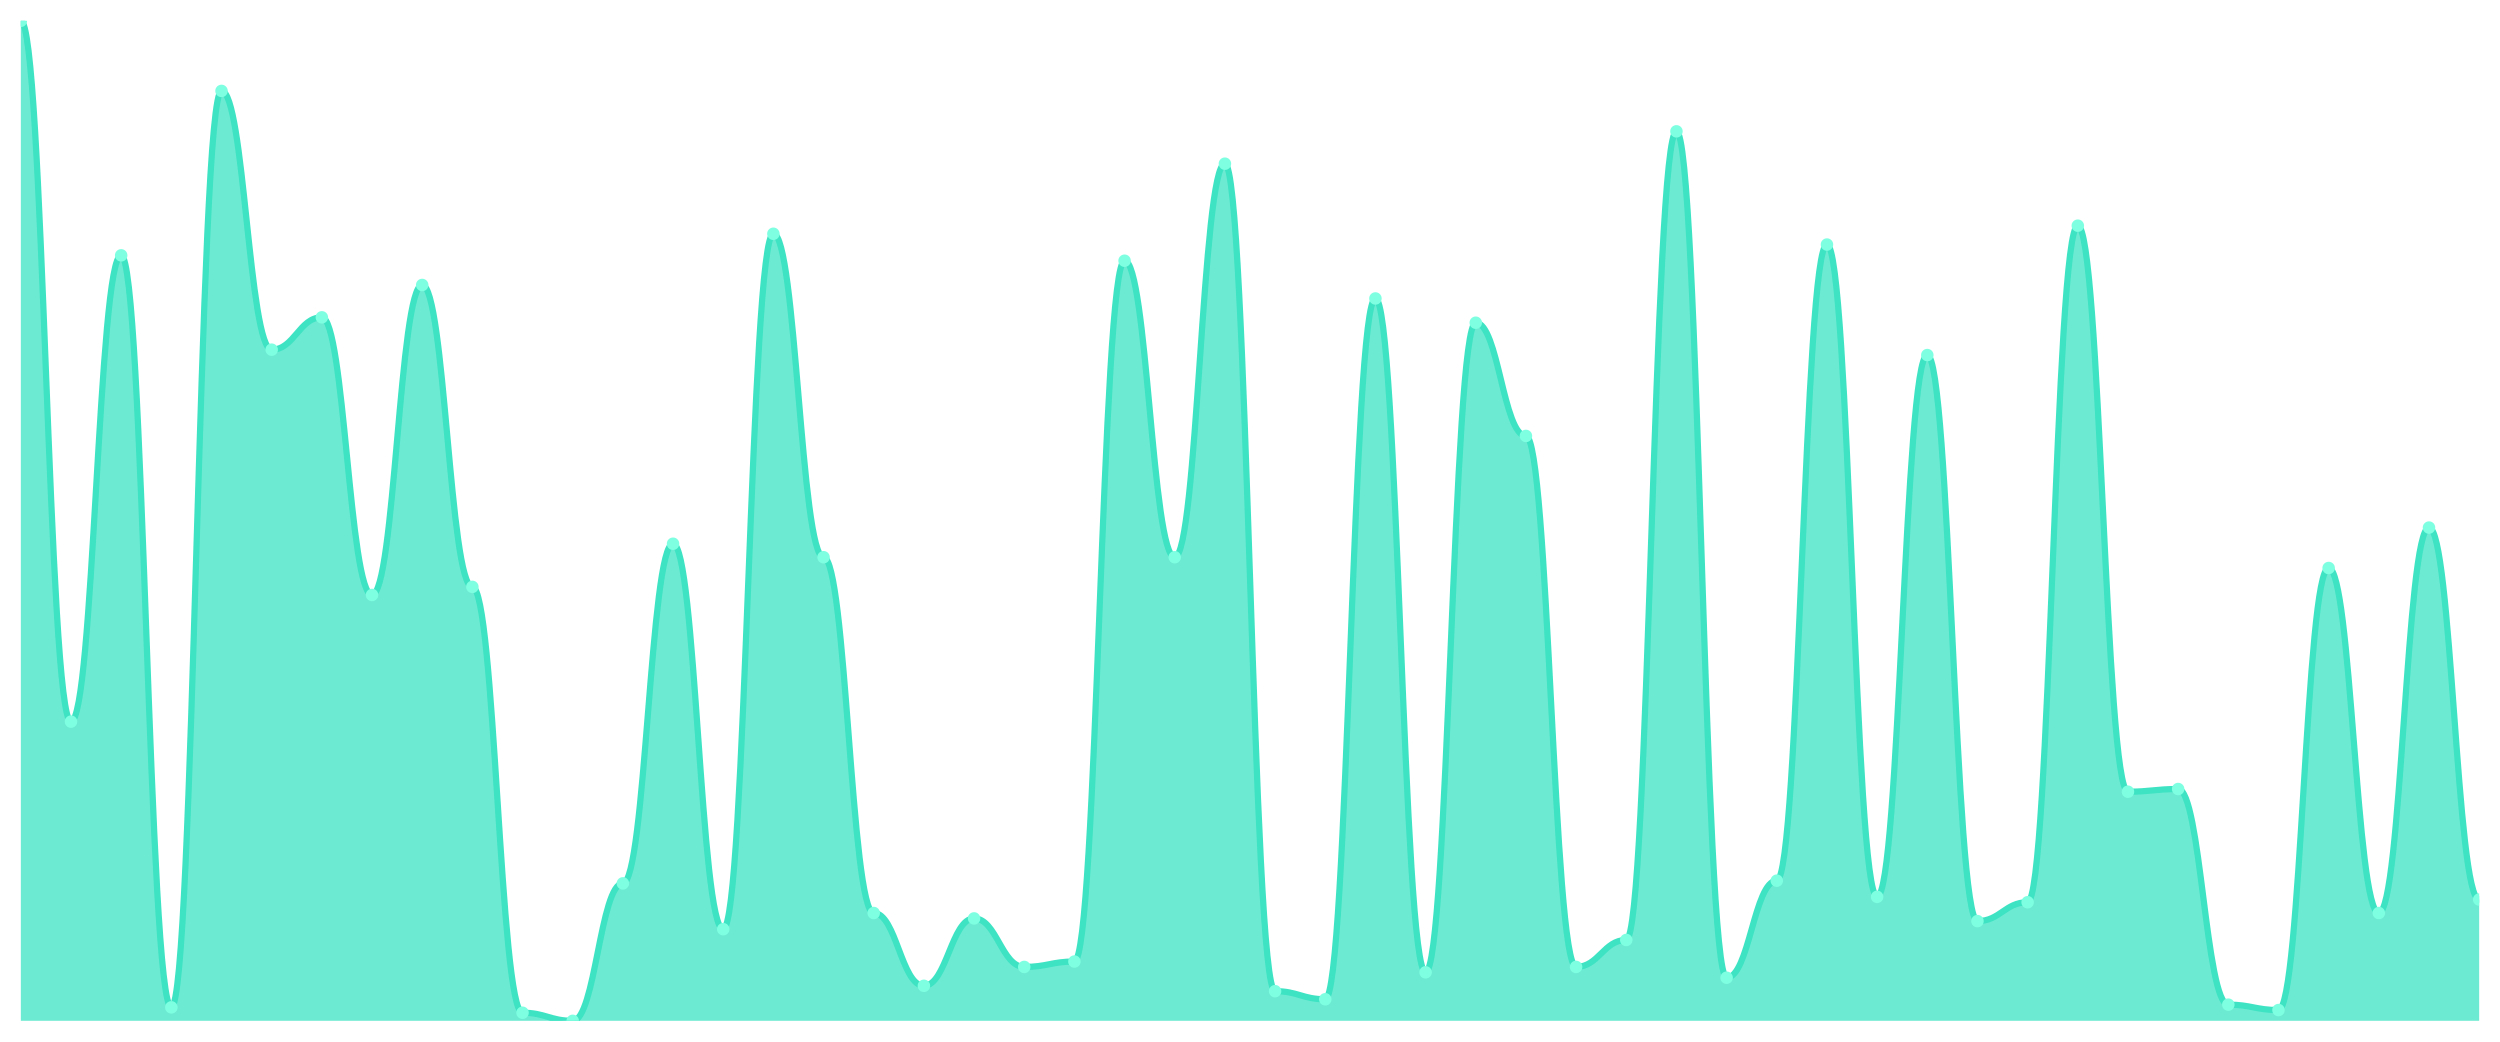
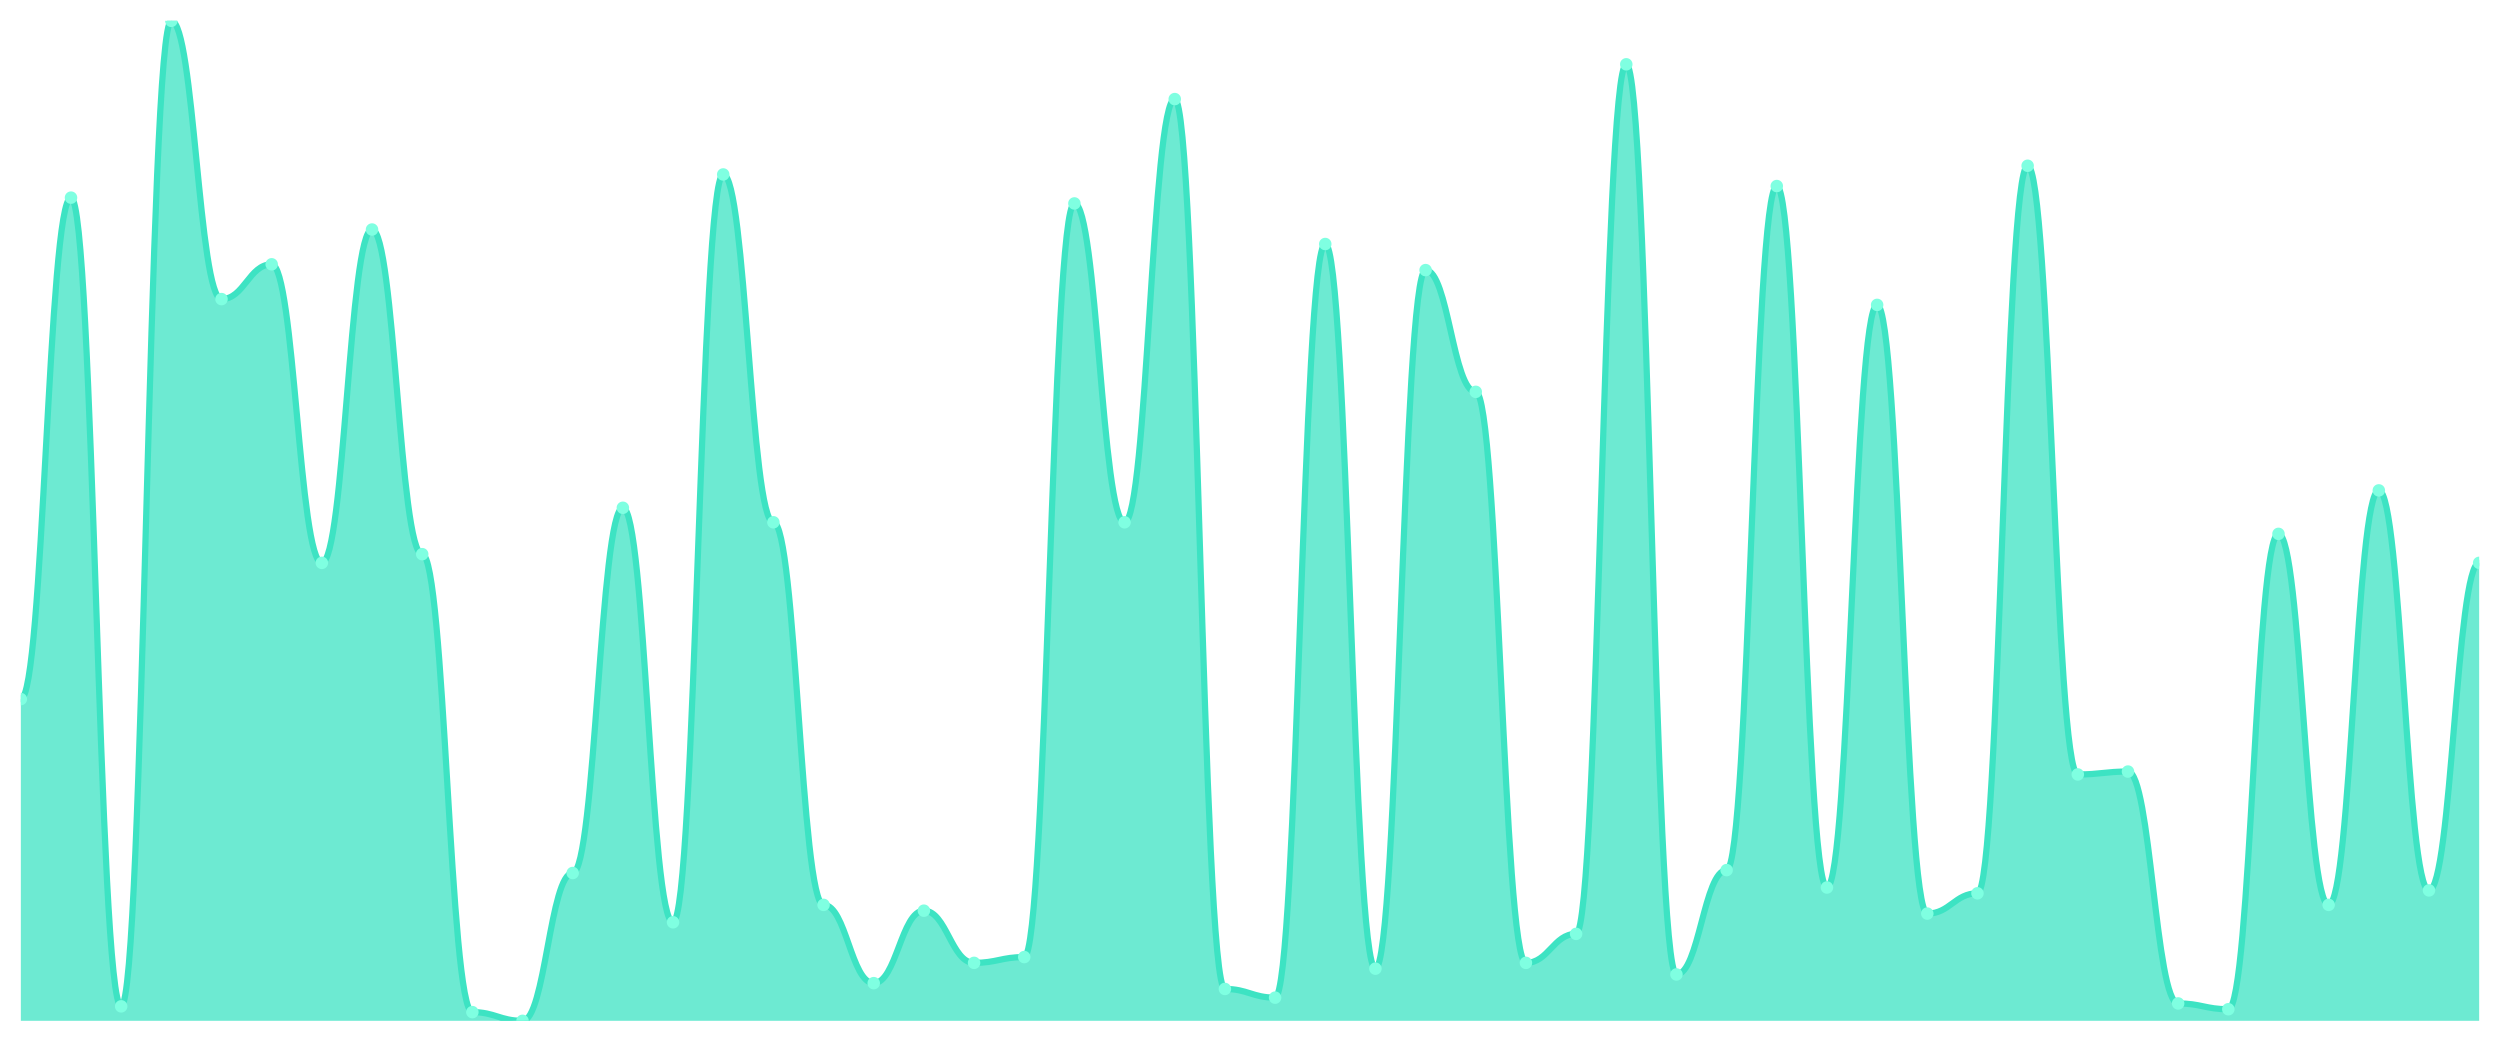
<svg xmlns="http://www.w3.org/2000/svg" viewBox="0 0 1200 500" width="1200" height="500">
  <defs>
    <clipPath id="c">
      <rect x="10" y="10" width="1180" height="480" />
    </clipPath>
  </defs>
  <rect width="1200" height="500" fill="none" />
  <g clip-path="url(#c)">
-     <path d="M 10,490 L 10,10 C 20.837,10 23.245,346.388 34.082,346.388 C 44.918,346.388 47.327,122.561 58.163,122.561 C 69,122.561 71.408,483.531 82.245,483.531 C 93.082,483.531 95.49,43.639 106.327,43.639 C 117.163,43.639 119.571,167.844 130.408,167.844 C 141.245,167.844 143.653,152.318 154.49,152.318 C 165.327,152.318 167.735,285.58 178.571,285.58 C 189.408,285.58 191.816,136.792 202.653,136.792 C 213.49,136.792 215.898,281.698 226.735,281.698 C 237.571,281.698 239.98,486.119 250.816,486.119 C 261.653,486.119 264.061,490 274.898,490 C 285.735,490 288.143,424.016 298.98,424.016 C 309.816,424.016 312.224,260.997 323.061,260.997 C 333.898,260.997 336.306,446.011 347.143,446.011 C 357.98,446.011 360.388,112.21 371.224,112.21 C 382.061,112.21 384.469,267.466 395.306,267.466 C 406.143,267.466 408.551,438.248 419.388,438.248 C 430.224,438.248 432.633,473.181 443.469,473.181 C 454.306,473.181 456.714,440.836 467.551,440.836 C 478.388,440.836 480.796,464.124 491.633,464.124 C 502.469,464.124 504.878,461.536 515.714,461.536 C 526.551,461.536 528.959,125.148 539.796,125.148 C 550.633,125.148 553.041,267.466 563.878,267.466 C 574.714,267.466 577.122,78.571 587.959,78.571 C 598.796,78.571 601.204,475.768 612.041,475.768 C 622.878,475.768 625.286,479.65 636.122,479.65 C 646.959,479.65 649.367,143.261 660.204,143.261 C 671.041,143.261 673.449,466.712 684.286,466.712 C 695.122,466.712 697.531,154.906 708.367,154.906 C 719.204,154.906 721.612,209.245 732.449,209.245 C 743.286,209.245 745.694,464.124 756.531,464.124 C 767.367,464.124 769.776,451.186 780.612,451.186 C 791.449,451.186 793.857,63.046 804.694,63.046 C 815.531,63.046 817.939,469.299 828.776,469.299 C 839.612,469.299 842.02,422.722 852.857,422.722 C 863.694,422.722 866.102,117.385 876.939,117.385 C 887.776,117.385 890.184,430.485 901.02,430.485 C 911.857,430.485 914.265,170.431 925.102,170.431 C 935.939,170.431 938.347,442.129 949.184,442.129 C 960.02,442.129 962.429,433.073 973.265,433.073 C 984.102,433.073 986.51,108.329 997.347,108.329 C 1008.184,108.329 1010.592,380.027 1021.429,380.027 C 1032.265,380.027 1034.673,378.733 1045.51,378.733 C 1056.347,378.733 1058.755,482.237 1069.592,482.237 C 1080.429,482.237 1082.837,484.825 1093.673,484.825 C 1104.51,484.825 1106.918,272.642 1117.755,272.642 C 1128.592,272.642 1131,438.248 1141.837,438.248 C 1152.673,438.248 1155.082,253.235 1165.918,253.235 C 1176.755,253.235 1179.163,431.779 1190,431.779 L 1190,490 Z" fill="rgba(61,227,195,0.75)" />
-     <path d="M 10,10 C 20.837,10 23.245,346.388 34.082,346.388 C 44.918,346.388 47.327,122.561 58.163,122.561 C 69,122.561 71.408,483.531 82.245,483.531 C 93.082,483.531 95.49,43.639 106.327,43.639 C 117.163,43.639 119.571,167.844 130.408,167.844 C 141.245,167.844 143.653,152.318 154.49,152.318 C 165.327,152.318 167.735,285.58 178.571,285.58 C 189.408,285.58 191.816,136.792 202.653,136.792 C 213.49,136.792 215.898,281.698 226.735,281.698 C 237.571,281.698 239.98,486.119 250.816,486.119 C 261.653,486.119 264.061,490 274.898,490 C 285.735,490 288.143,424.016 298.98,424.016 C 309.816,424.016 312.224,260.997 323.061,260.997 C 333.898,260.997 336.306,446.011 347.143,446.011 C 357.98,446.011 360.388,112.21 371.224,112.21 C 382.061,112.21 384.469,267.466 395.306,267.466 C 406.143,267.466 408.551,438.248 419.388,438.248 C 430.224,438.248 432.633,473.181 443.469,473.181 C 454.306,473.181 456.714,440.836 467.551,440.836 C 478.388,440.836 480.796,464.124 491.633,464.124 C 502.469,464.124 504.878,461.536 515.714,461.536 C 526.551,461.536 528.959,125.148 539.796,125.148 C 550.633,125.148 553.041,267.466 563.878,267.466 C 574.714,267.466 577.122,78.571 587.959,78.571 C 598.796,78.571 601.204,475.768 612.041,475.768 C 622.878,475.768 625.286,479.65 636.122,479.65 C 646.959,479.65 649.367,143.261 660.204,143.261 C 671.041,143.261 673.449,466.712 684.286,466.712 C 695.122,466.712 697.531,154.906 708.367,154.906 C 719.204,154.906 721.612,209.245 732.449,209.245 C 743.286,209.245 745.694,464.124 756.531,464.124 C 767.367,464.124 769.776,451.186 780.612,451.186 C 791.449,451.186 793.857,63.046 804.694,63.046 C 815.531,63.046 817.939,469.299 828.776,469.299 C 839.612,469.299 842.02,422.722 852.857,422.722 C 863.694,422.722 866.102,117.385 876.939,117.385 C 887.776,117.385 890.184,430.485 901.02,430.485 C 911.857,430.485 914.265,170.431 925.102,170.431 C 935.939,170.431 938.347,442.129 949.184,442.129 C 960.02,442.129 962.429,433.073 973.265,433.073 C 984.102,433.073 986.51,108.329 997.347,108.329 C 1008.184,108.329 1010.592,380.027 1021.429,380.027 C 1032.265,380.027 1034.673,378.733 1045.51,378.733 C 1056.347,378.733 1058.755,482.237 1069.592,482.237 C 1080.429,482.237 1082.837,484.825 1093.673,484.825 C 1104.51,484.825 1106.918,272.642 1117.755,272.642 C 1128.592,272.642 1131,438.248 1141.837,438.248 C 1152.673,438.248 1155.082,253.235 1165.918,253.235 C 1176.755,253.235 1179.163,431.779 1190,431.779" fill="none" stroke="#3de3c3" stroke-width="3" stroke-linecap="round" stroke-linejoin="round" />
-     <circle cx="10" cy="10" r="3" fill="#7fffe1" />
-     <circle cx="34.082" cy="346.388" r="3" fill="#7fffe1" />
-     <circle cx="58.163" cy="122.561" r="3" fill="#7fffe1" />
-     <circle cx="82.245" cy="483.531" r="3" fill="#7fffe1" />
-     <circle cx="106.327" cy="43.639" r="3" fill="#7fffe1" />
-     <circle cx="130.408" cy="167.844" r="3" fill="#7fffe1" />
-     <circle cx="154.49" cy="152.318" r="3" fill="#7fffe1" />
-     <circle cx="178.571" cy="285.58" r="3" fill="#7fffe1" />
-     <circle cx="202.653" cy="136.792" r="3" fill="#7fffe1" />
-     <circle cx="226.735" cy="281.698" r="3" fill="#7fffe1" />
-     <circle cx="250.816" cy="486.119" r="3" fill="#7fffe1" />
-     <circle cx="274.898" cy="490" r="3" fill="#7fffe1" />
-     <circle cx="298.98" cy="424.016" r="3" fill="#7fffe1" />
-     <circle cx="323.061" cy="260.997" r="3" fill="#7fffe1" />
-     <circle cx="347.143" cy="446.011" r="3" fill="#7fffe1" />
-     <circle cx="371.224" cy="112.21" r="3" fill="#7fffe1" />
-     <circle cx="395.306" cy="267.466" r="3" fill="#7fffe1" />
-     <circle cx="419.388" cy="438.248" r="3" fill="#7fffe1" />
-     <circle cx="443.469" cy="473.181" r="3" fill="#7fffe1" />
-     <circle cx="467.551" cy="440.836" r="3" fill="#7fffe1" />
-     <circle cx="491.633" cy="464.124" r="3" fill="#7fffe1" />
-     <circle cx="515.714" cy="461.536" r="3" fill="#7fffe1" />
-     <circle cx="539.796" cy="125.148" r="3" fill="#7fffe1" />
-     <circle cx="563.878" cy="267.466" r="3" fill="#7fffe1" />
-     <circle cx="587.959" cy="78.571" r="3" fill="#7fffe1" />
-     <circle cx="612.041" cy="475.768" r="3" fill="#7fffe1" />
-     <circle cx="636.122" cy="479.65" r="3" fill="#7fffe1" />
-     <circle cx="660.204" cy="143.261" r="3" fill="#7fffe1" />
-     <circle cx="684.286" cy="466.712" r="3" fill="#7fffe1" />
-     <circle cx="708.367" cy="154.906" r="3" fill="#7fffe1" />
-     <circle cx="732.449" cy="209.245" r="3" fill="#7fffe1" />
-     <circle cx="756.531" cy="464.124" r="3" fill="#7fffe1" />
-     <circle cx="780.612" cy="451.186" r="3" fill="#7fffe1" />
-     <circle cx="804.694" cy="63.046" r="3" fill="#7fffe1" />
-     <circle cx="828.776" cy="469.299" r="3" fill="#7fffe1" />
-     <circle cx="852.857" cy="422.722" r="3" fill="#7fffe1" />
-     <circle cx="876.939" cy="117.385" r="3" fill="#7fffe1" />
-     <circle cx="901.02" cy="430.485" r="3" fill="#7fffe1" />
-     <circle cx="925.102" cy="170.431" r="3" fill="#7fffe1" />
-     <circle cx="949.184" cy="442.129" r="3" fill="#7fffe1" />
-     <circle cx="973.265" cy="433.073" r="3" fill="#7fffe1" />
-     <circle cx="997.347" cy="108.329" r="3" fill="#7fffe1" />
-     <circle cx="1021.429" cy="380.027" r="3" fill="#7fffe1" />
-     <circle cx="1045.51" cy="378.733" r="3" fill="#7fffe1" />
-     <circle cx="1069.592" cy="482.237" r="3" fill="#7fffe1" />
-     <circle cx="1093.673" cy="484.825" r="3" fill="#7fffe1" />
-     <circle cx="1117.755" cy="272.642" r="3" fill="#7fffe1" />
-     <circle cx="1141.837" cy="438.248" r="3" fill="#7fffe1" />
-     <circle cx="1165.918" cy="253.235" r="3" fill="#7fffe1" />
-     <circle cx="1190" cy="431.779" r="3" fill="#7fffe1" />
+     <path d="M 10,490 L 10,335.565 C 20.837,335.565 23.245,94.87 34.082,94.87 C 44.918,94.87 47.327,483.043 58.163,483.043 C 69,483.043 71.408,10 82.245,10 C 93.082,10 95.49,143.565 106.327,143.565 C 117.163,143.565 119.571,126.87 130.408,126.87 C 141.245,126.87 143.653,270.174 154.49,270.174 C 165.327,270.174 167.735,110.174 178.571,110.174 C 189.408,110.174 191.816,266 202.653,266 C 213.49,266 215.898,485.826 226.735,485.826 C 237.571,485.826 239.98,490 250.816,490 C 261.653,490 264.061,419.043 274.898,419.043 C 285.735,419.043 288.143,243.739 298.98,243.739 C 309.816,243.739 312.224,442.696 323.061,442.696 C 333.898,442.696 336.306,83.739 347.143,83.739 C 357.98,83.739 360.388,250.696 371.224,250.696 C 382.061,250.696 384.469,434.348 395.306,434.348 C 406.143,434.348 408.551,471.913 419.388,471.913 C 430.224,471.913 432.633,437.13 443.469,437.13 C 454.306,437.13 456.714,462.174 467.551,462.174 C 478.388,462.174 480.796,459.391 491.633,459.391 C 502.469,459.391 504.878,97.652 515.714,97.652 C 526.551,97.652 528.959,250.696 539.796,250.696 C 550.633,250.696 553.041,47.565 563.878,47.565 C 574.714,47.565 577.122,474.696 587.959,474.696 C 598.796,474.696 601.204,478.87 612.041,478.87 C 622.878,478.87 625.286,117.13 636.122,117.13 C 646.959,117.13 649.367,464.957 660.204,464.957 C 671.041,464.957 673.449,129.652 684.286,129.652 C 695.122,129.652 697.531,188.087 708.367,188.087 C 719.204,188.087 721.612,462.174 732.449,462.174 C 743.286,462.174 745.694,448.261 756.531,448.261 C 767.367,448.261 769.776,30.87 780.612,30.87 C 791.449,30.87 793.857,467.739 804.694,467.739 C 815.531,467.739 817.939,417.652 828.776,417.652 C 839.612,417.652 842.02,89.304 852.857,89.304 C 863.694,89.304 866.102,426 876.939,426 C 887.776,426 890.184,146.348 901.02,146.348 C 911.857,146.348 914.265,438.522 925.102,438.522 C 935.939,438.522 938.347,428.783 949.184,428.783 C 960.02,428.783 962.429,79.565 973.265,79.565 C 984.102,79.565 986.51,371.739 997.347,371.739 C 1008.184,371.739 1010.592,370.348 1021.429,370.348 C 1032.265,370.348 1034.673,481.652 1045.51,481.652 C 1056.347,481.652 1058.755,484.435 1069.592,484.435 C 1080.429,484.435 1082.837,256.261 1093.673,256.261 C 1104.51,256.261 1106.918,434.348 1117.755,434.348 C 1128.592,434.348 1131,235.391 1141.837,235.391 C 1152.673,235.391 1155.082,427.391 1165.918,427.391 C 1176.755,427.391 1179.163,270.174 1190,270.174 L 1190,490 Z" fill="rgba(61,227,195,0.75)" />
+     <path d="M 10,335.565 C 20.837,335.565 23.245,94.87 34.082,94.87 C 44.918,94.87 47.327,483.043 58.163,483.043 C 69,483.043 71.408,10 82.245,10 C 93.082,10 95.49,143.565 106.327,143.565 C 117.163,143.565 119.571,126.87 130.408,126.87 C 141.245,126.87 143.653,270.174 154.49,270.174 C 165.327,270.174 167.735,110.174 178.571,110.174 C 189.408,110.174 191.816,266 202.653,266 C 213.49,266 215.898,485.826 226.735,485.826 C 237.571,485.826 239.98,490 250.816,490 C 261.653,490 264.061,419.043 274.898,419.043 C 285.735,419.043 288.143,243.739 298.98,243.739 C 309.816,243.739 312.224,442.696 323.061,442.696 C 333.898,442.696 336.306,83.739 347.143,83.739 C 357.98,83.739 360.388,250.696 371.224,250.696 C 382.061,250.696 384.469,434.348 395.306,434.348 C 406.143,434.348 408.551,471.913 419.388,471.913 C 430.224,471.913 432.633,437.13 443.469,437.13 C 454.306,437.13 456.714,462.174 467.551,462.174 C 478.388,462.174 480.796,459.391 491.633,459.391 C 502.469,459.391 504.878,97.652 515.714,97.652 C 526.551,97.652 528.959,250.696 539.796,250.696 C 550.633,250.696 553.041,47.565 563.878,47.565 C 574.714,47.565 577.122,474.696 587.959,474.696 C 598.796,474.696 601.204,478.87 612.041,478.87 C 622.878,478.87 625.286,117.13 636.122,117.13 C 646.959,117.13 649.367,464.957 660.204,464.957 C 671.041,464.957 673.449,129.652 684.286,129.652 C 695.122,129.652 697.531,188.087 708.367,188.087 C 719.204,188.087 721.612,462.174 732.449,462.174 C 743.286,462.174 745.694,448.261 756.531,448.261 C 767.367,448.261 769.776,30.87 780.612,30.87 C 791.449,30.87 793.857,467.739 804.694,467.739 C 815.531,467.739 817.939,417.652 828.776,417.652 C 839.612,417.652 842.02,89.304 852.857,89.304 C 863.694,89.304 866.102,426 876.939,426 C 887.776,426 890.184,146.348 901.02,146.348 C 911.857,146.348 914.265,438.522 925.102,438.522 C 935.939,438.522 938.347,428.783 949.184,428.783 C 960.02,428.783 962.429,79.565 973.265,79.565 C 984.102,79.565 986.51,371.739 997.347,371.739 C 1008.184,371.739 1010.592,370.348 1021.429,370.348 C 1032.265,370.348 1034.673,481.652 1045.51,481.652 C 1056.347,481.652 1058.755,484.435 1069.592,484.435 C 1080.429,484.435 1082.837,256.261 1093.673,256.261 C 1104.51,256.261 1106.918,434.348 1117.755,434.348 C 1128.592,434.348 1131,235.391 1141.837,235.391 C 1152.673,235.391 1155.082,427.391 1165.918,427.391 C 1176.755,427.391 1179.163,270.174 1190,270.174" fill="none" stroke="#3de3c3" stroke-width="3" stroke-linecap="round" stroke-linejoin="round" />
+     <circle cx="10" cy="335.565" r="3" fill="#7fffe1" />
+     <circle cx="34.082" cy="94.87" r="3" fill="#7fffe1" />
+     <circle cx="58.163" cy="483.043" r="3" fill="#7fffe1" />
+     <circle cx="82.245" cy="10" r="3" fill="#7fffe1" />
+     <circle cx="106.327" cy="143.565" r="3" fill="#7fffe1" />
+     <circle cx="130.408" cy="126.87" r="3" fill="#7fffe1" />
+     <circle cx="154.49" cy="270.174" r="3" fill="#7fffe1" />
+     <circle cx="178.571" cy="110.174" r="3" fill="#7fffe1" />
+     <circle cx="202.653" cy="266" r="3" fill="#7fffe1" />
+     <circle cx="226.735" cy="485.826" r="3" fill="#7fffe1" />
+     <circle cx="250.816" cy="490" r="3" fill="#7fffe1" />
+     <circle cx="274.898" cy="419.043" r="3" fill="#7fffe1" />
+     <circle cx="298.98" cy="243.739" r="3" fill="#7fffe1" />
+     <circle cx="323.061" cy="442.696" r="3" fill="#7fffe1" />
+     <circle cx="347.143" cy="83.739" r="3" fill="#7fffe1" />
+     <circle cx="371.224" cy="250.696" r="3" fill="#7fffe1" />
+     <circle cx="395.306" cy="434.348" r="3" fill="#7fffe1" />
+     <circle cx="419.388" cy="471.913" r="3" fill="#7fffe1" />
+     <circle cx="443.469" cy="437.13" r="3" fill="#7fffe1" />
+     <circle cx="467.551" cy="462.174" r="3" fill="#7fffe1" />
+     <circle cx="491.633" cy="459.391" r="3" fill="#7fffe1" />
+     <circle cx="515.714" cy="97.652" r="3" fill="#7fffe1" />
+     <circle cx="539.796" cy="250.696" r="3" fill="#7fffe1" />
+     <circle cx="563.878" cy="47.565" r="3" fill="#7fffe1" />
+     <circle cx="587.959" cy="474.696" r="3" fill="#7fffe1" />
+     <circle cx="612.041" cy="478.87" r="3" fill="#7fffe1" />
+     <circle cx="636.122" cy="117.13" r="3" fill="#7fffe1" />
+     <circle cx="660.204" cy="464.957" r="3" fill="#7fffe1" />
+     <circle cx="684.286" cy="129.652" r="3" fill="#7fffe1" />
+     <circle cx="708.367" cy="188.087" r="3" fill="#7fffe1" />
+     <circle cx="732.449" cy="462.174" r="3" fill="#7fffe1" />
+     <circle cx="756.531" cy="448.261" r="3" fill="#7fffe1" />
+     <circle cx="780.612" cy="30.87" r="3" fill="#7fffe1" />
+     <circle cx="804.694" cy="467.739" r="3" fill="#7fffe1" />
+     <circle cx="828.776" cy="417.652" r="3" fill="#7fffe1" />
+     <circle cx="852.857" cy="89.304" r="3" fill="#7fffe1" />
+     <circle cx="876.939" cy="426" r="3" fill="#7fffe1" />
+     <circle cx="901.02" cy="146.348" r="3" fill="#7fffe1" />
+     <circle cx="925.102" cy="438.522" r="3" fill="#7fffe1" />
+     <circle cx="949.184" cy="428.783" r="3" fill="#7fffe1" />
+     <circle cx="973.265" cy="79.565" r="3" fill="#7fffe1" />
+     <circle cx="997.347" cy="371.739" r="3" fill="#7fffe1" />
+     <circle cx="1021.429" cy="370.348" r="3" fill="#7fffe1" />
+     <circle cx="1045.51" cy="481.652" r="3" fill="#7fffe1" />
+     <circle cx="1069.592" cy="484.435" r="3" fill="#7fffe1" />
+     <circle cx="1093.673" cy="256.261" r="3" fill="#7fffe1" />
+     <circle cx="1117.755" cy="434.348" r="3" fill="#7fffe1" />
+     <circle cx="1141.837" cy="235.391" r="3" fill="#7fffe1" />
+     <circle cx="1165.918" cy="427.391" r="3" fill="#7fffe1" />
+     <circle cx="1190" cy="270.174" r="3" fill="#7fffe1" />
  </g>
</svg>
